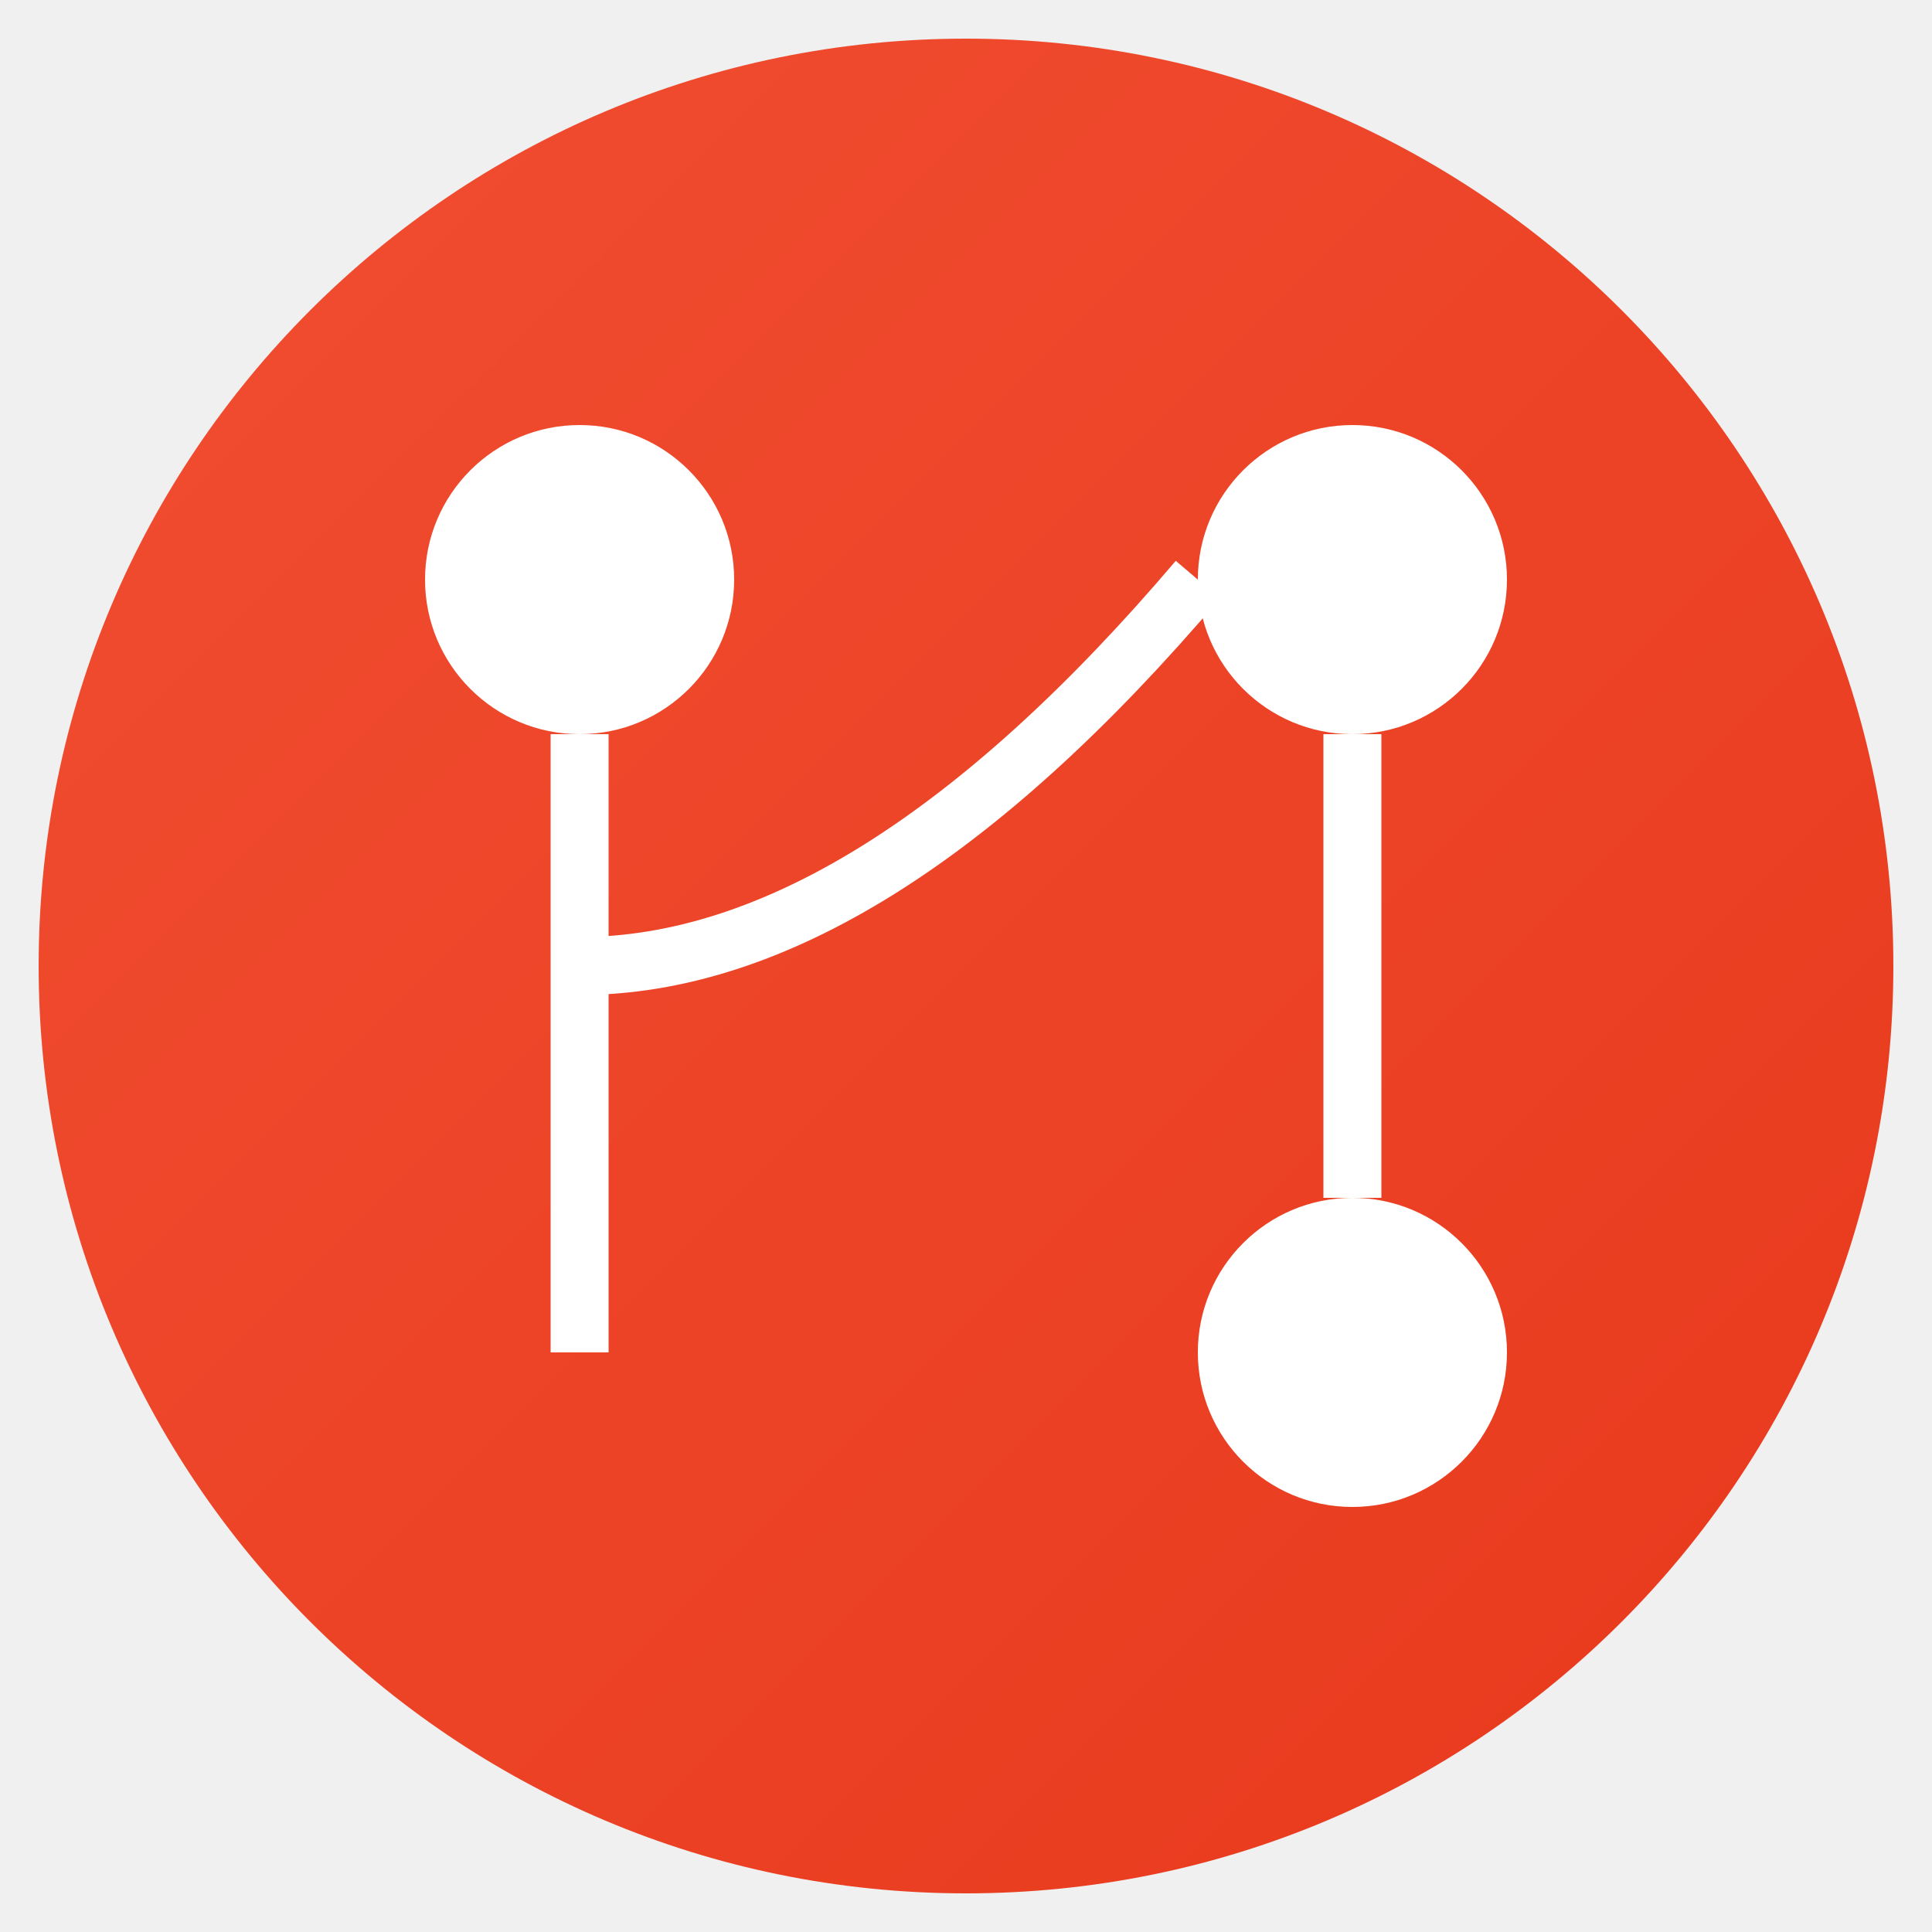
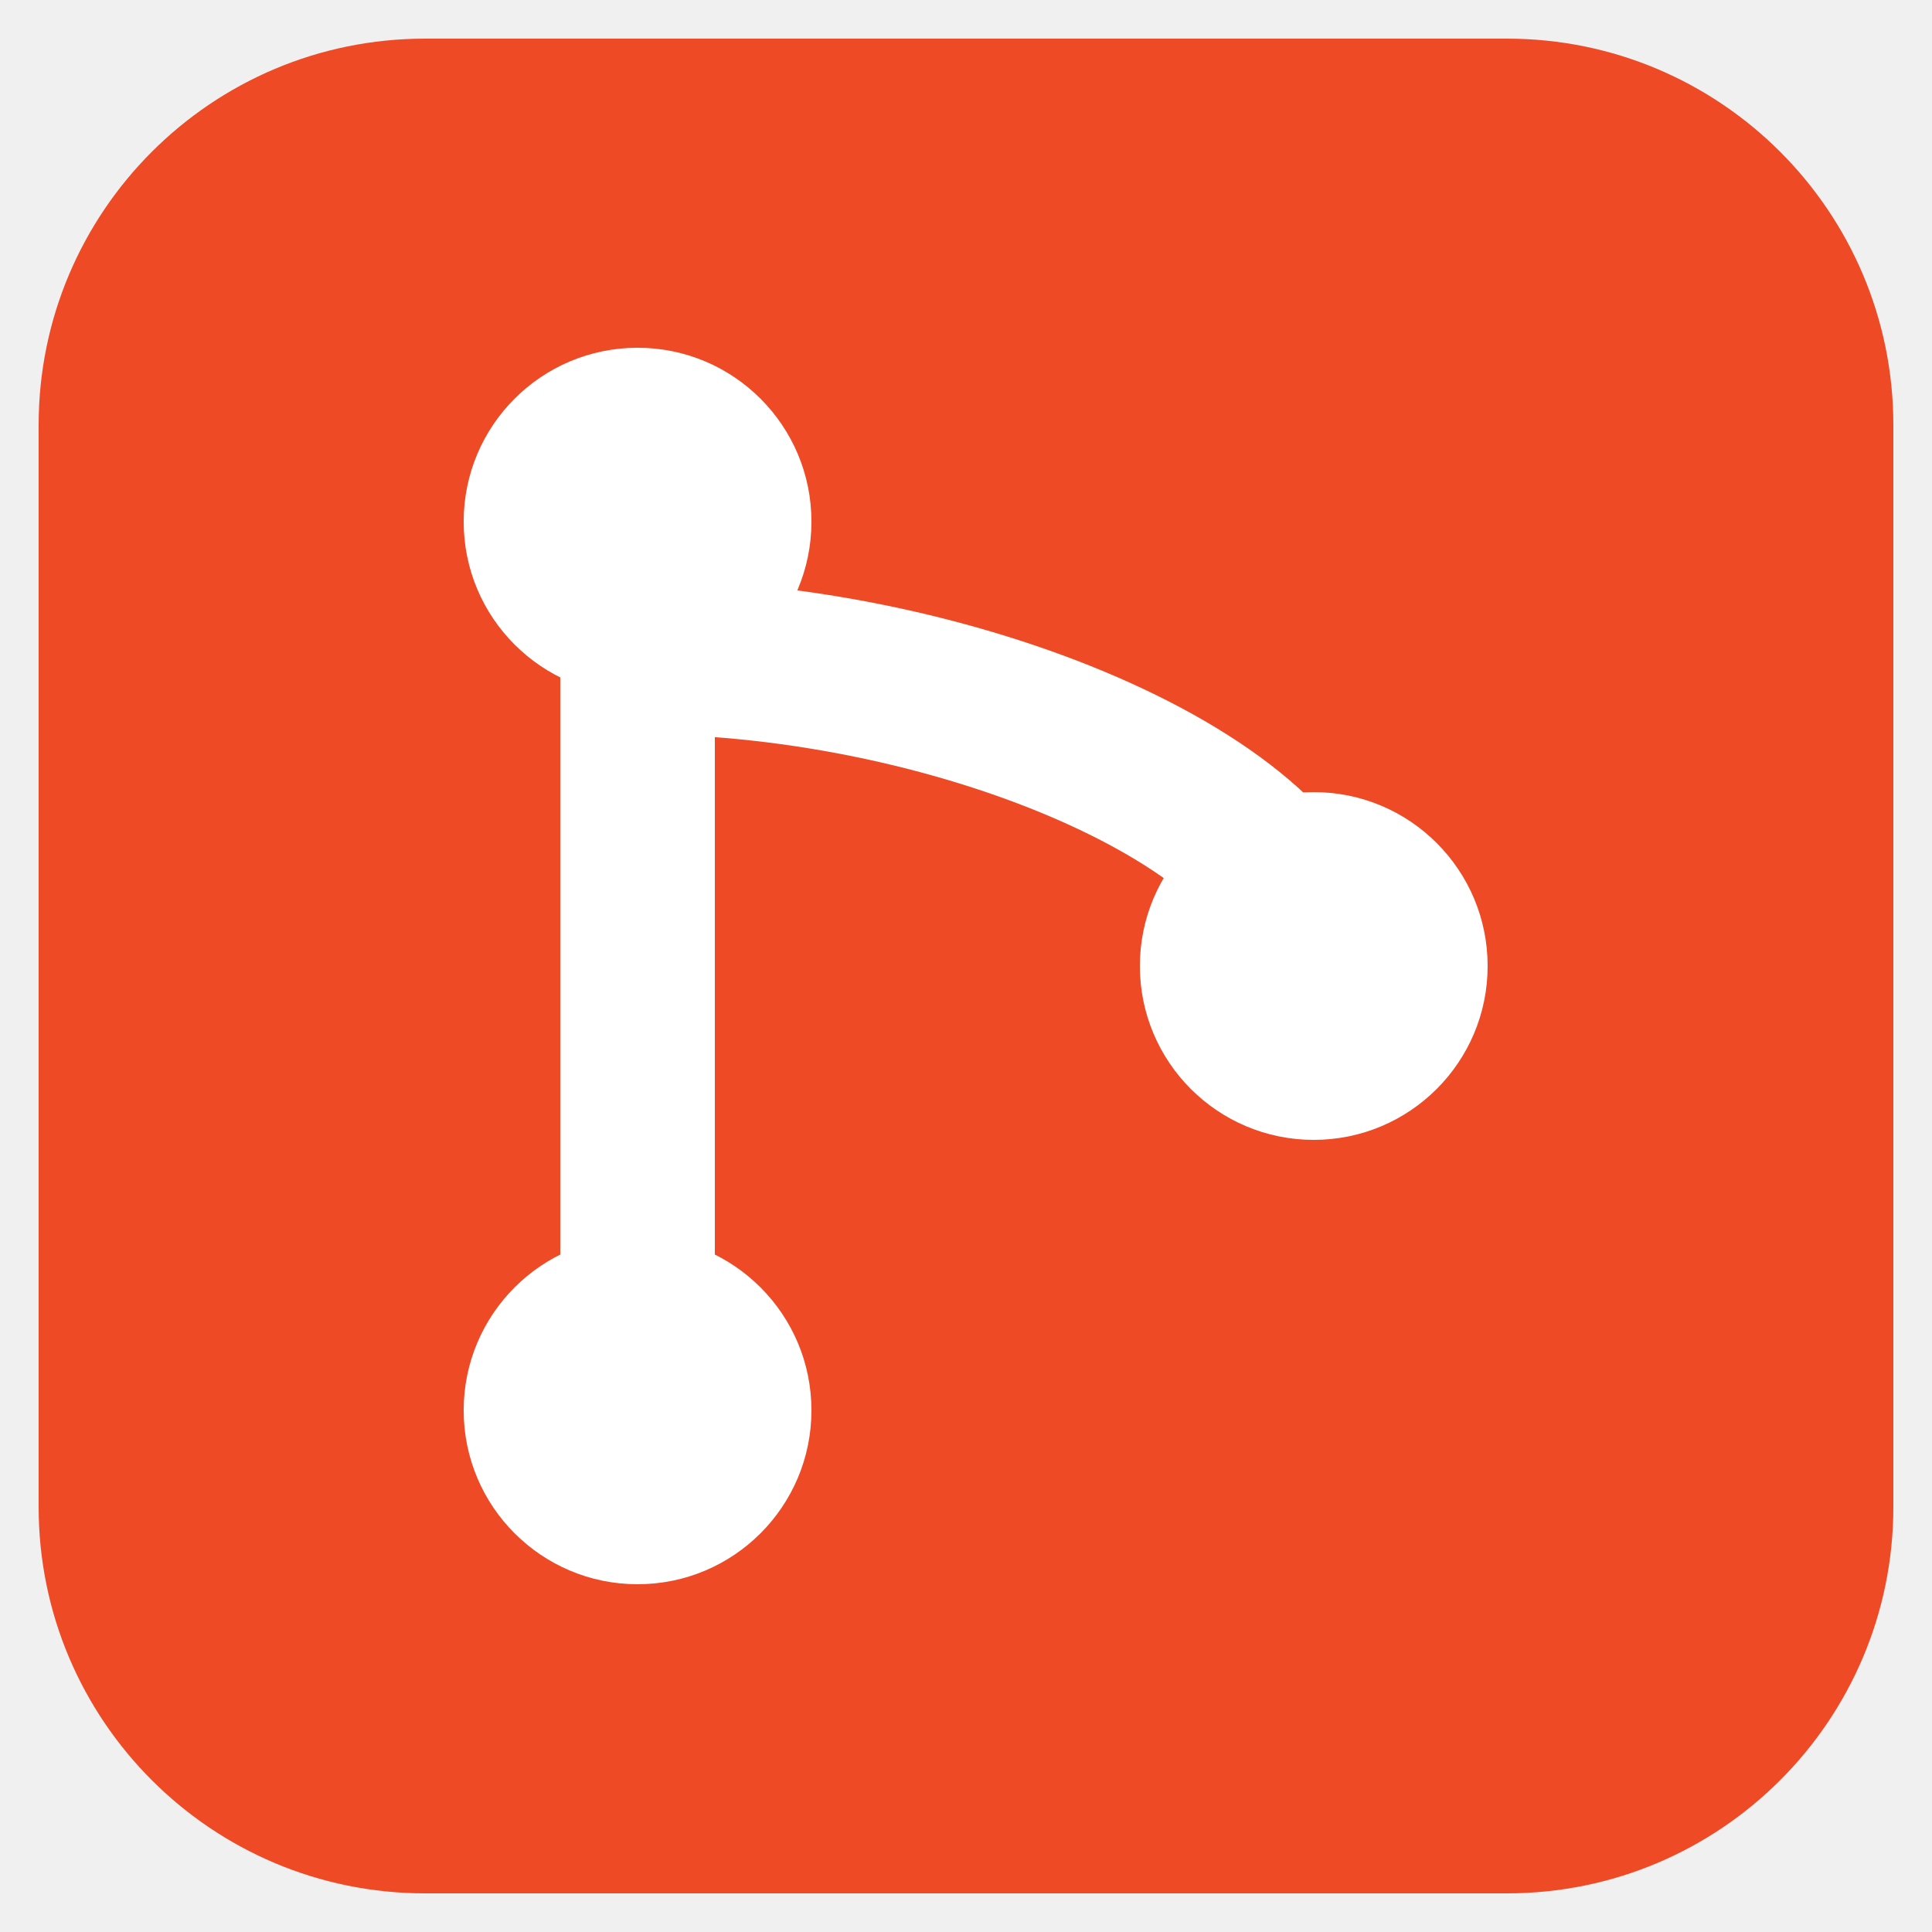
<svg xmlns="http://www.w3.org/2000/svg" viewBox="0 0 100 100" width="100" height="100">
-   <defs>
-     <linearGradient id="gitGradient" x1="0%" y1="0%" x2="100%" y2="100%">
-       <stop offset="0%" style="stop-color:#f14e32;stop-opacity:1" />
-       <stop offset="100%" style="stop-color:#e8391c;stop-opacity:1" />
-     </linearGradient>
-   </defs>
-   <circle cx="50" cy="50" r="48" fill="url(#gitGradient)" />
-   <g fill="white">
-     <circle cx="30" cy="30" r="8" />
-     <circle cx="70" cy="30" r="8" />
-     <circle cx="70" cy="70" r="8" />
-     <line x1="30" y1="38" x2="30" y2="70" stroke="white" stroke-width="3" />
-     <path d="M 30 50 Q 45 50, 62 30" stroke="white" stroke-width="3" fill="none" />
-     <line x1="70" y1="38" x2="70" y2="62" stroke="white" stroke-width="3" />
+   <rect x="2" y="2" width="96" height="96" rx="20" fill="#ef4a26" />
+   <g fill="none" stroke="#ffffff" stroke-width="8" stroke-linecap="round">
+     <line x1="33" y1="27" x2="33" y2="73" />
+     <path d="M33,34 C50,34 68,42 68,50" />
+   </g>
+   <g fill="#ffffff">
+     <circle cx="33" cy="27" r="9" />
+     <circle cx="33" cy="73" r="9" />
+     <circle cx="68" cy="50" r="9" />
  </g>
</svg>
